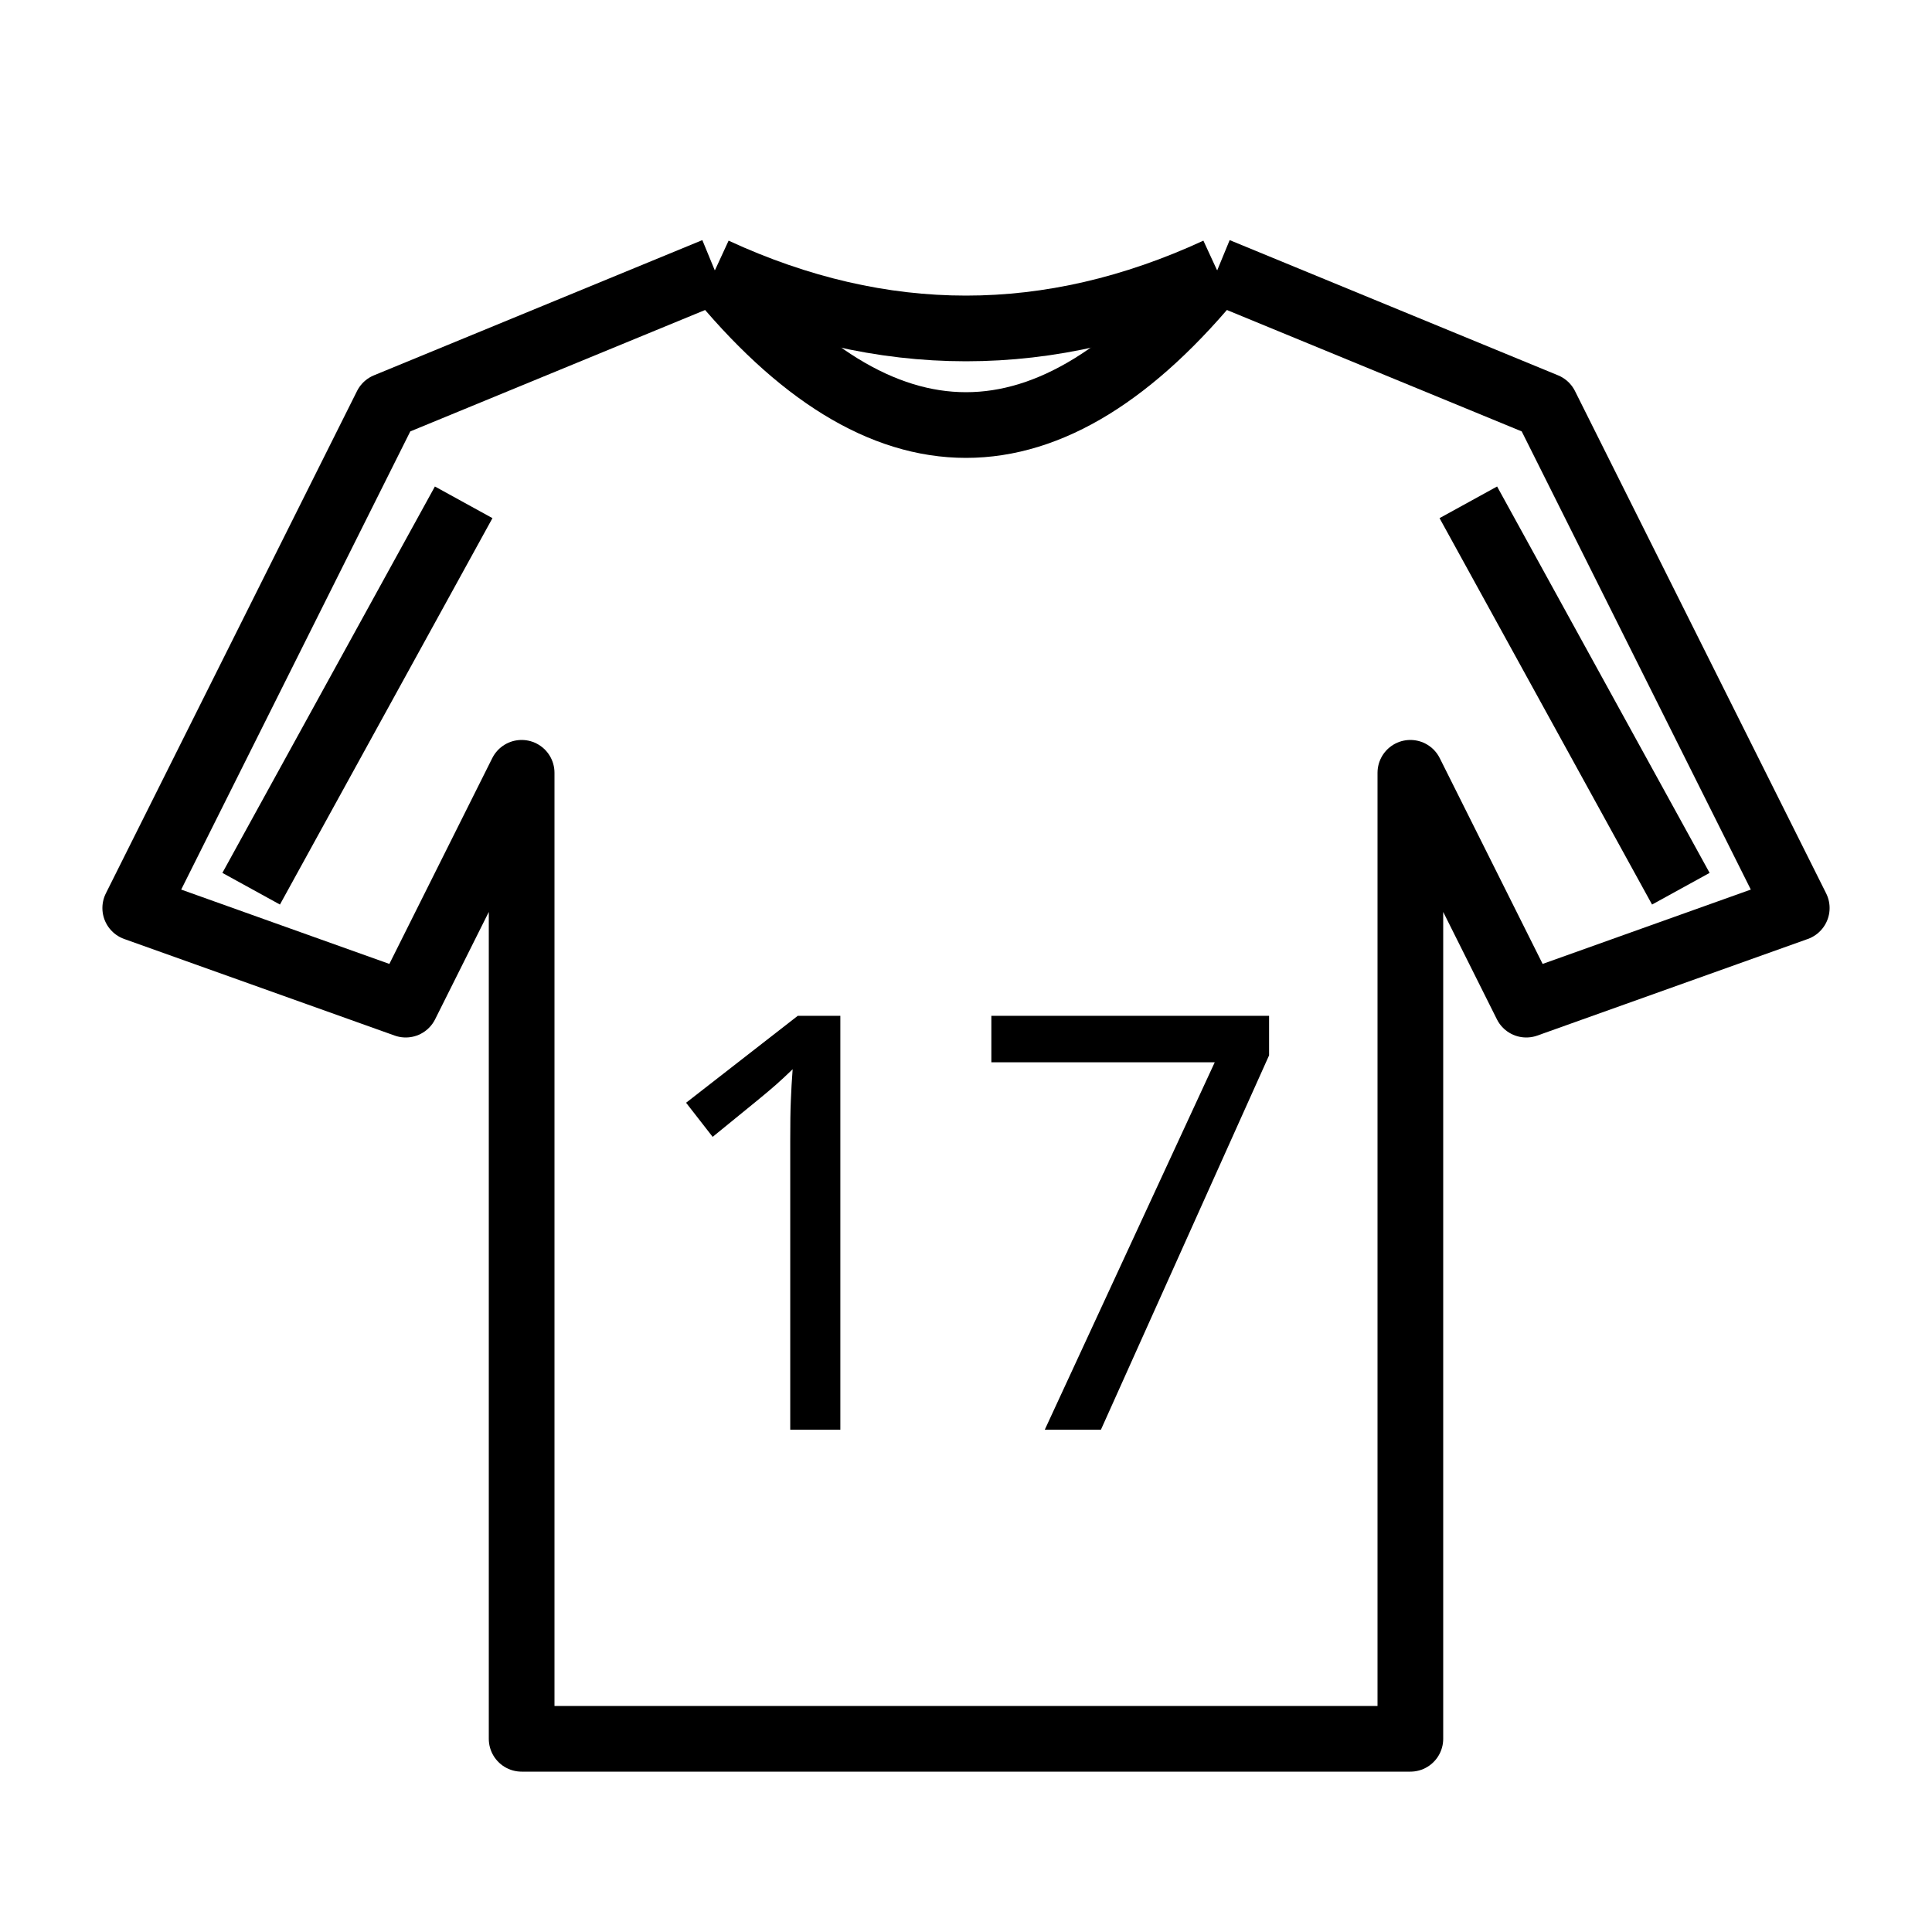
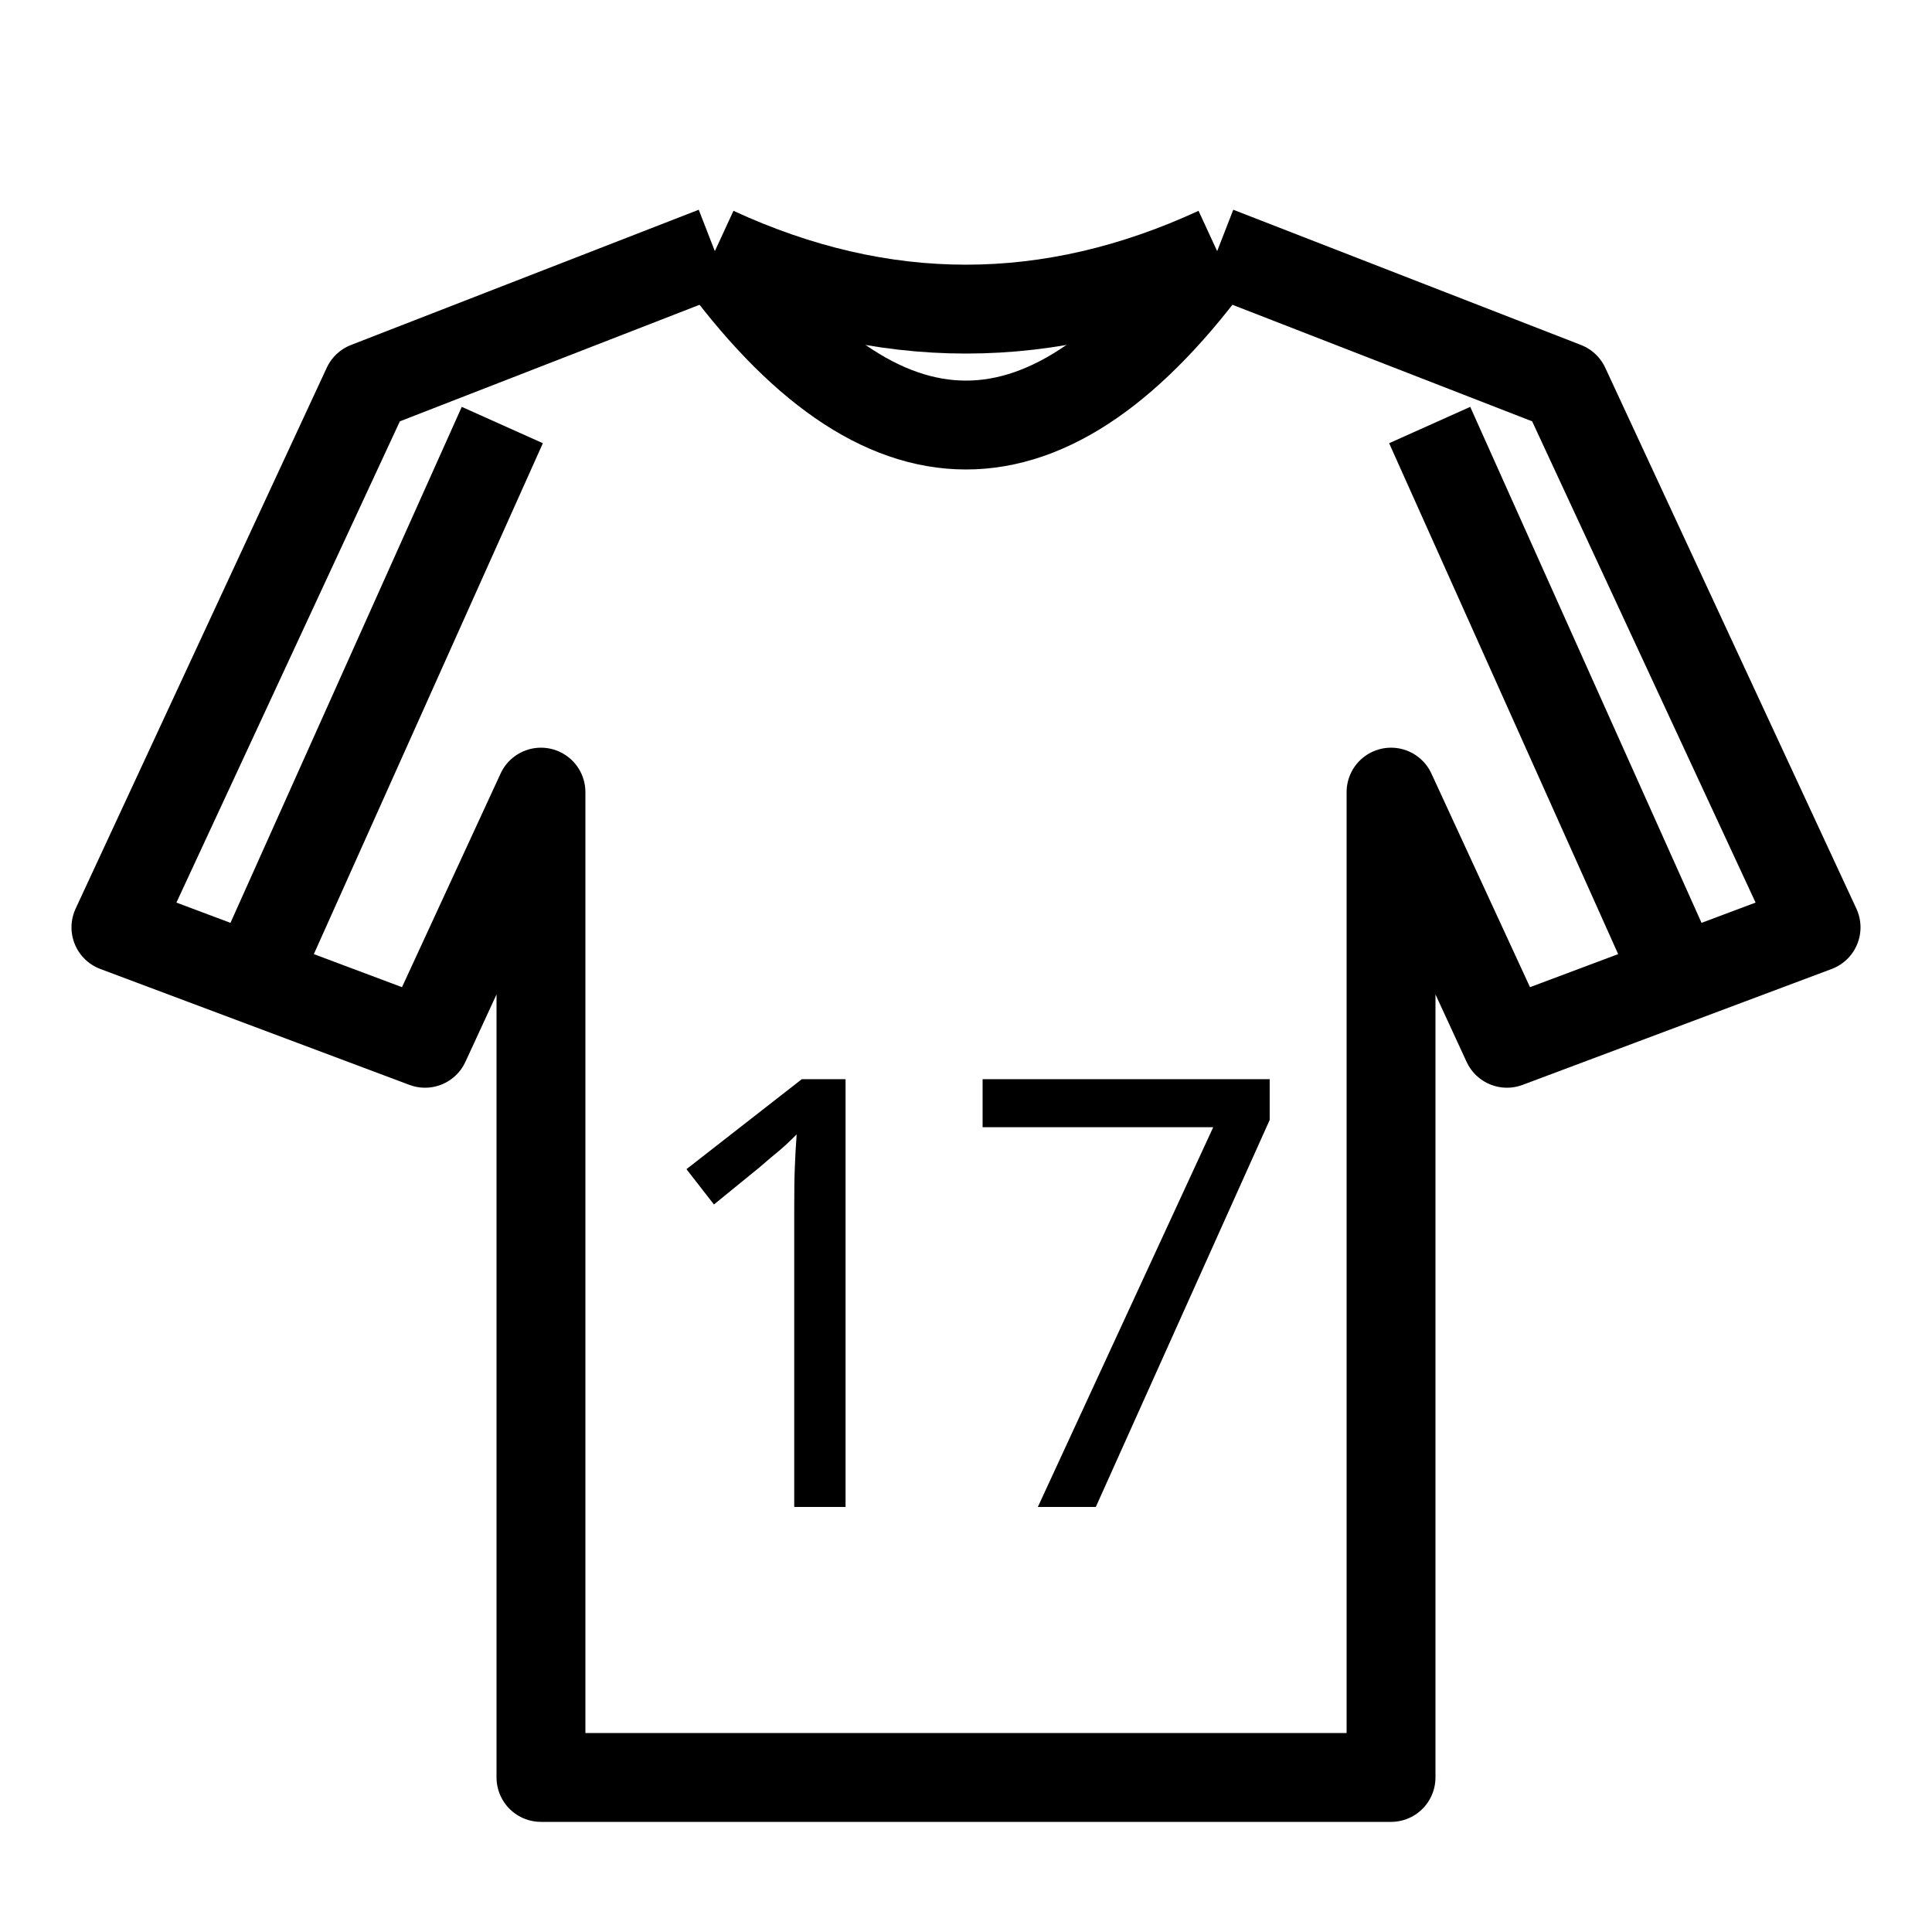
<svg xmlns="http://www.w3.org/2000/svg" viewBox="0 0 100 100" role="img" aria-label="背番号17">
-   <g fill="none" stroke="currentColor" stroke-width="3.4" stroke-linecap="butt" stroke-linejoin="round">
-     <path d="M37 14 L20 21 L7 47 L21 52 L27 40 L27 90 L73 90 L73 40 L79 52 L93 47 L80 21 L63 14" />
-     <path d="M37 14 Q50 30 63 14" />
-     <path d="M37 14 Q50 20 63 14" />
-     <path d="M24 26 L13 46 M76 26 L87 46" />
+   <g fill="none" stroke="currentColor" stroke-width="4.6" stroke-linecap="butt" stroke-linejoin="round">
+     <path d="M37 13 L19 20 L6 48 L22 54 L28 41 L28 92 L72 92 L72 41 L78 54 L94 48 L81 20 L63 13" />
+     <path d="M37 13 Q50 31 63 13" />
+     <path d="M37 13 Q50 19 63 13" />
+     <path d="M26 22 L13 51 M74 22 L87 51" />
  </g>
-   <text x="50" y="74" text-anchor="middle" font-family="'Noto Sans JP', 'Hiragino Sans', 'Yu Gothic', sans-serif" font-weight="500" font-size="30" fill="currentColor">17</text>
+   <text x="50" y="78" text-anchor="middle" font-family="'Noto Sans JP', 'Hiragino Sans', 'Yu Gothic', sans-serif" font-weight="500" letter-spacing="-1" font-size="31" fill="currentColor">17</text>
</svg>
